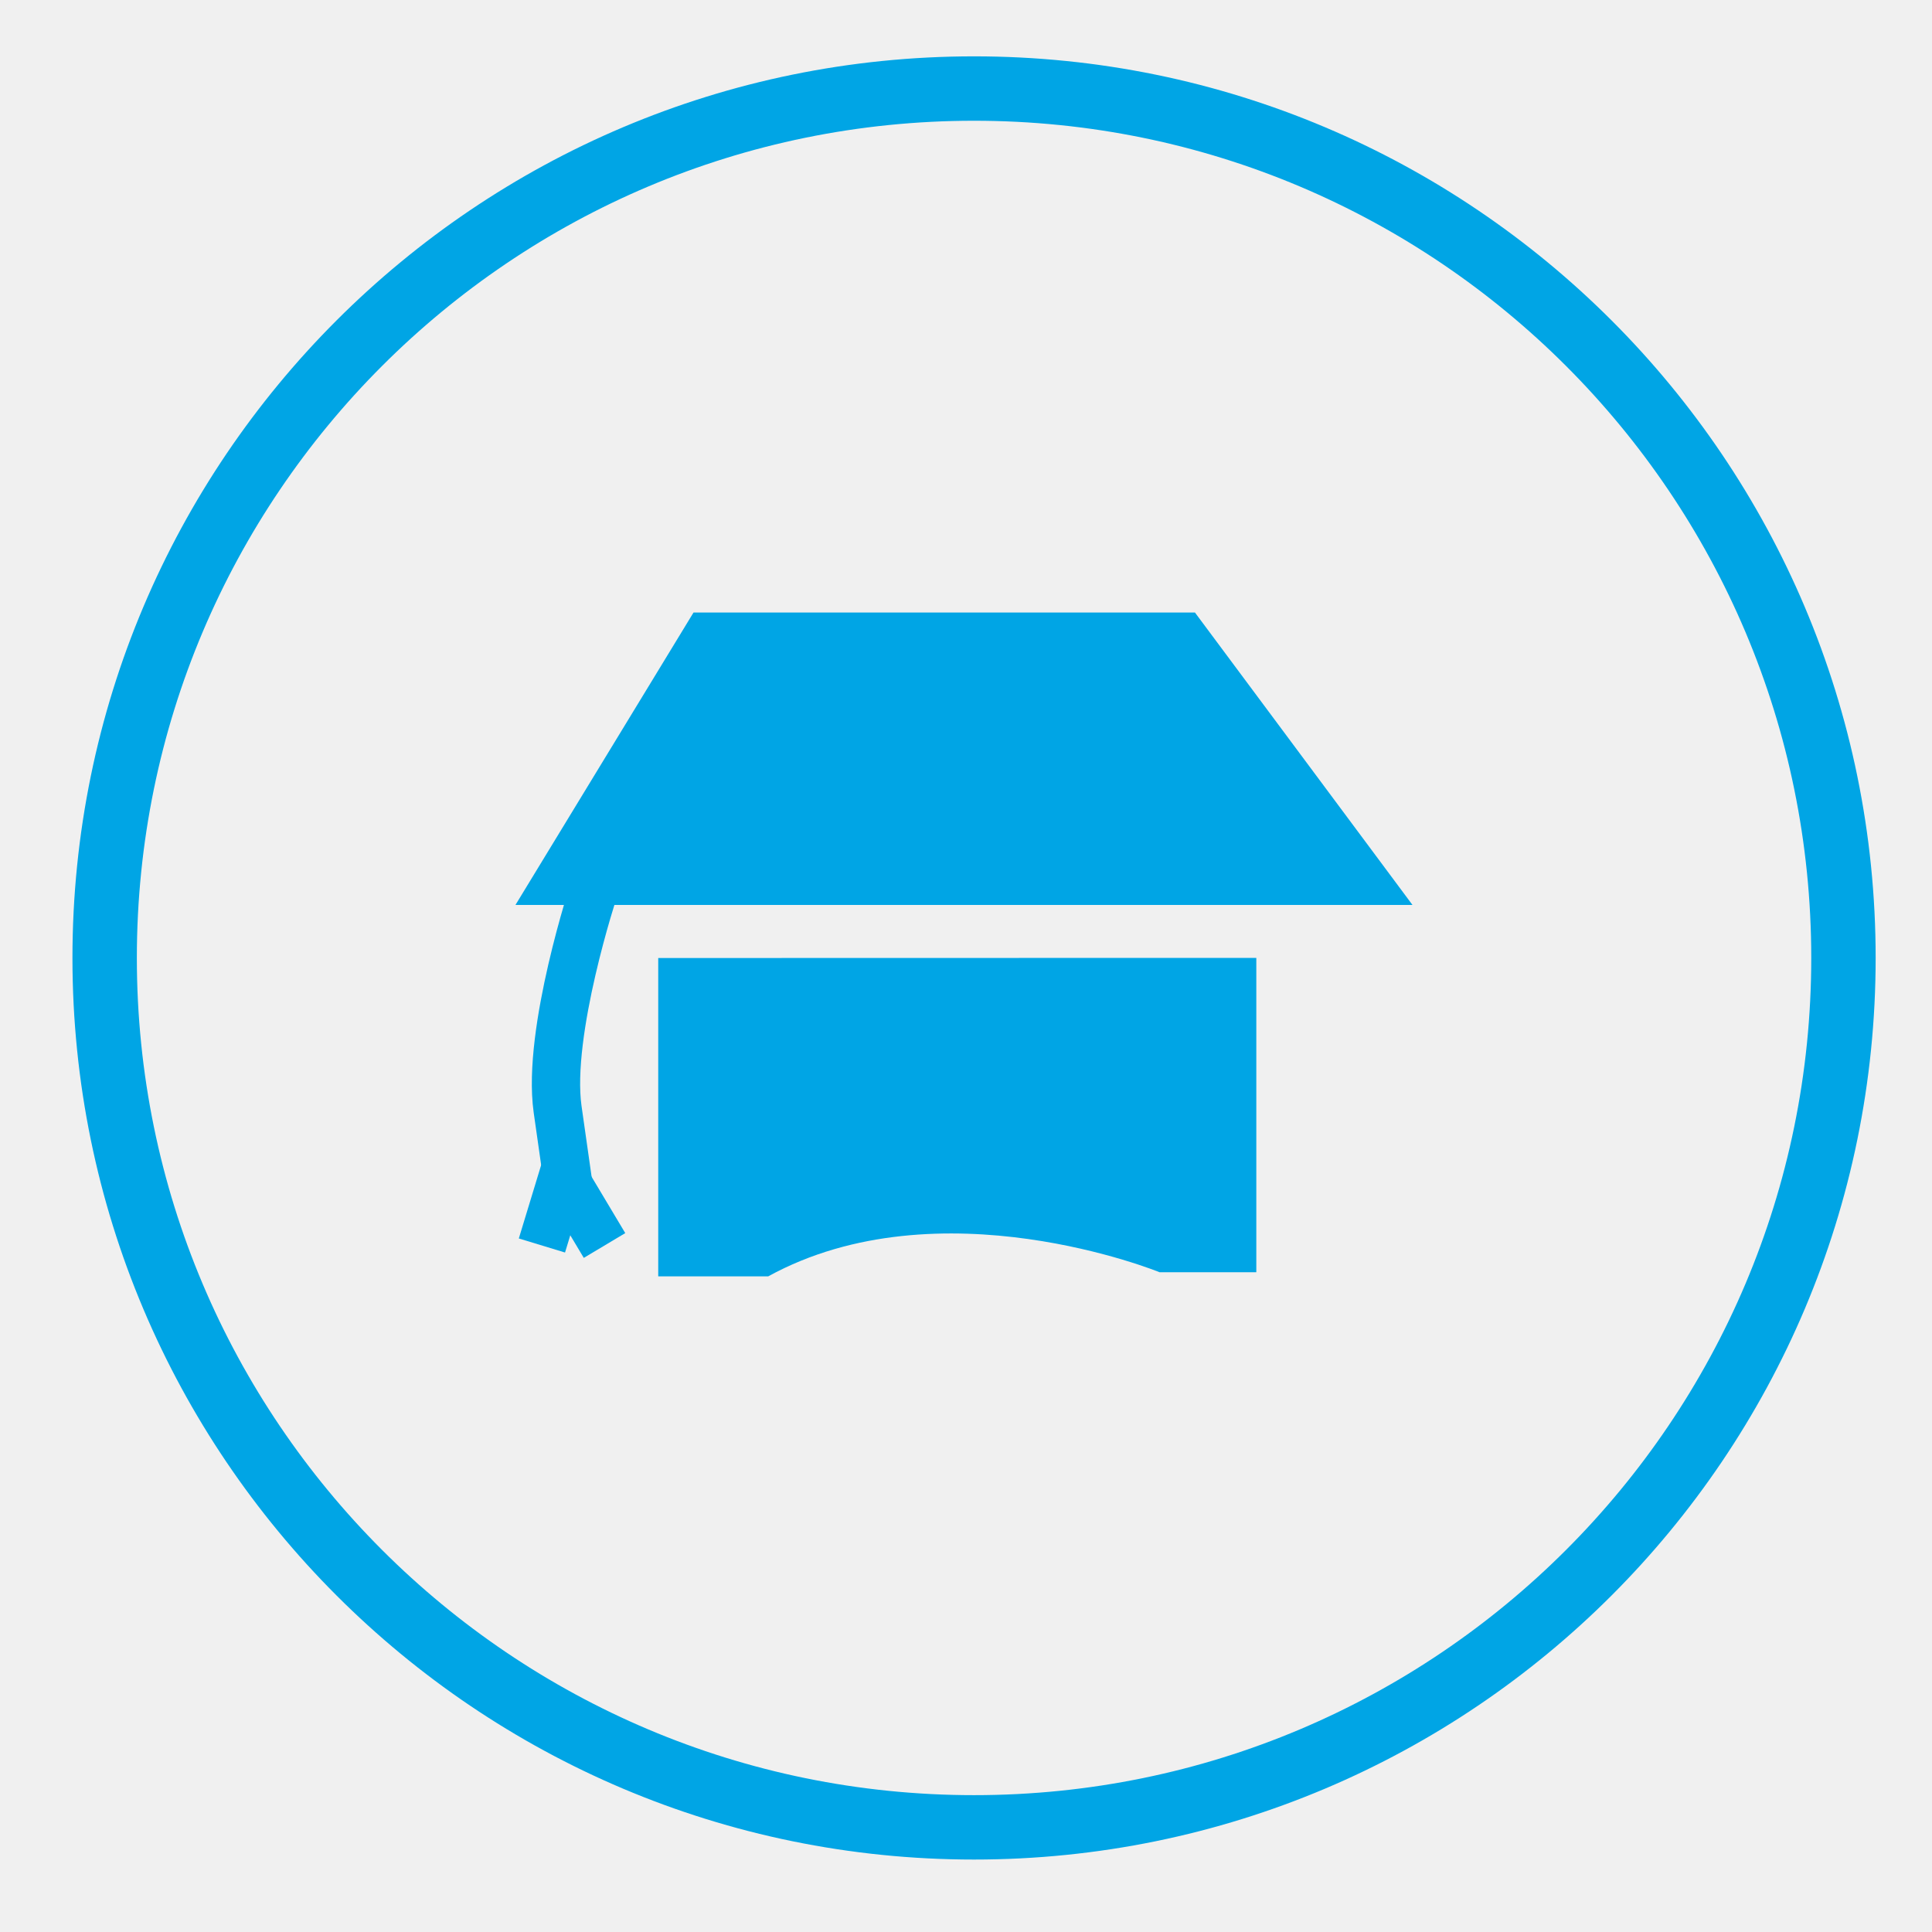
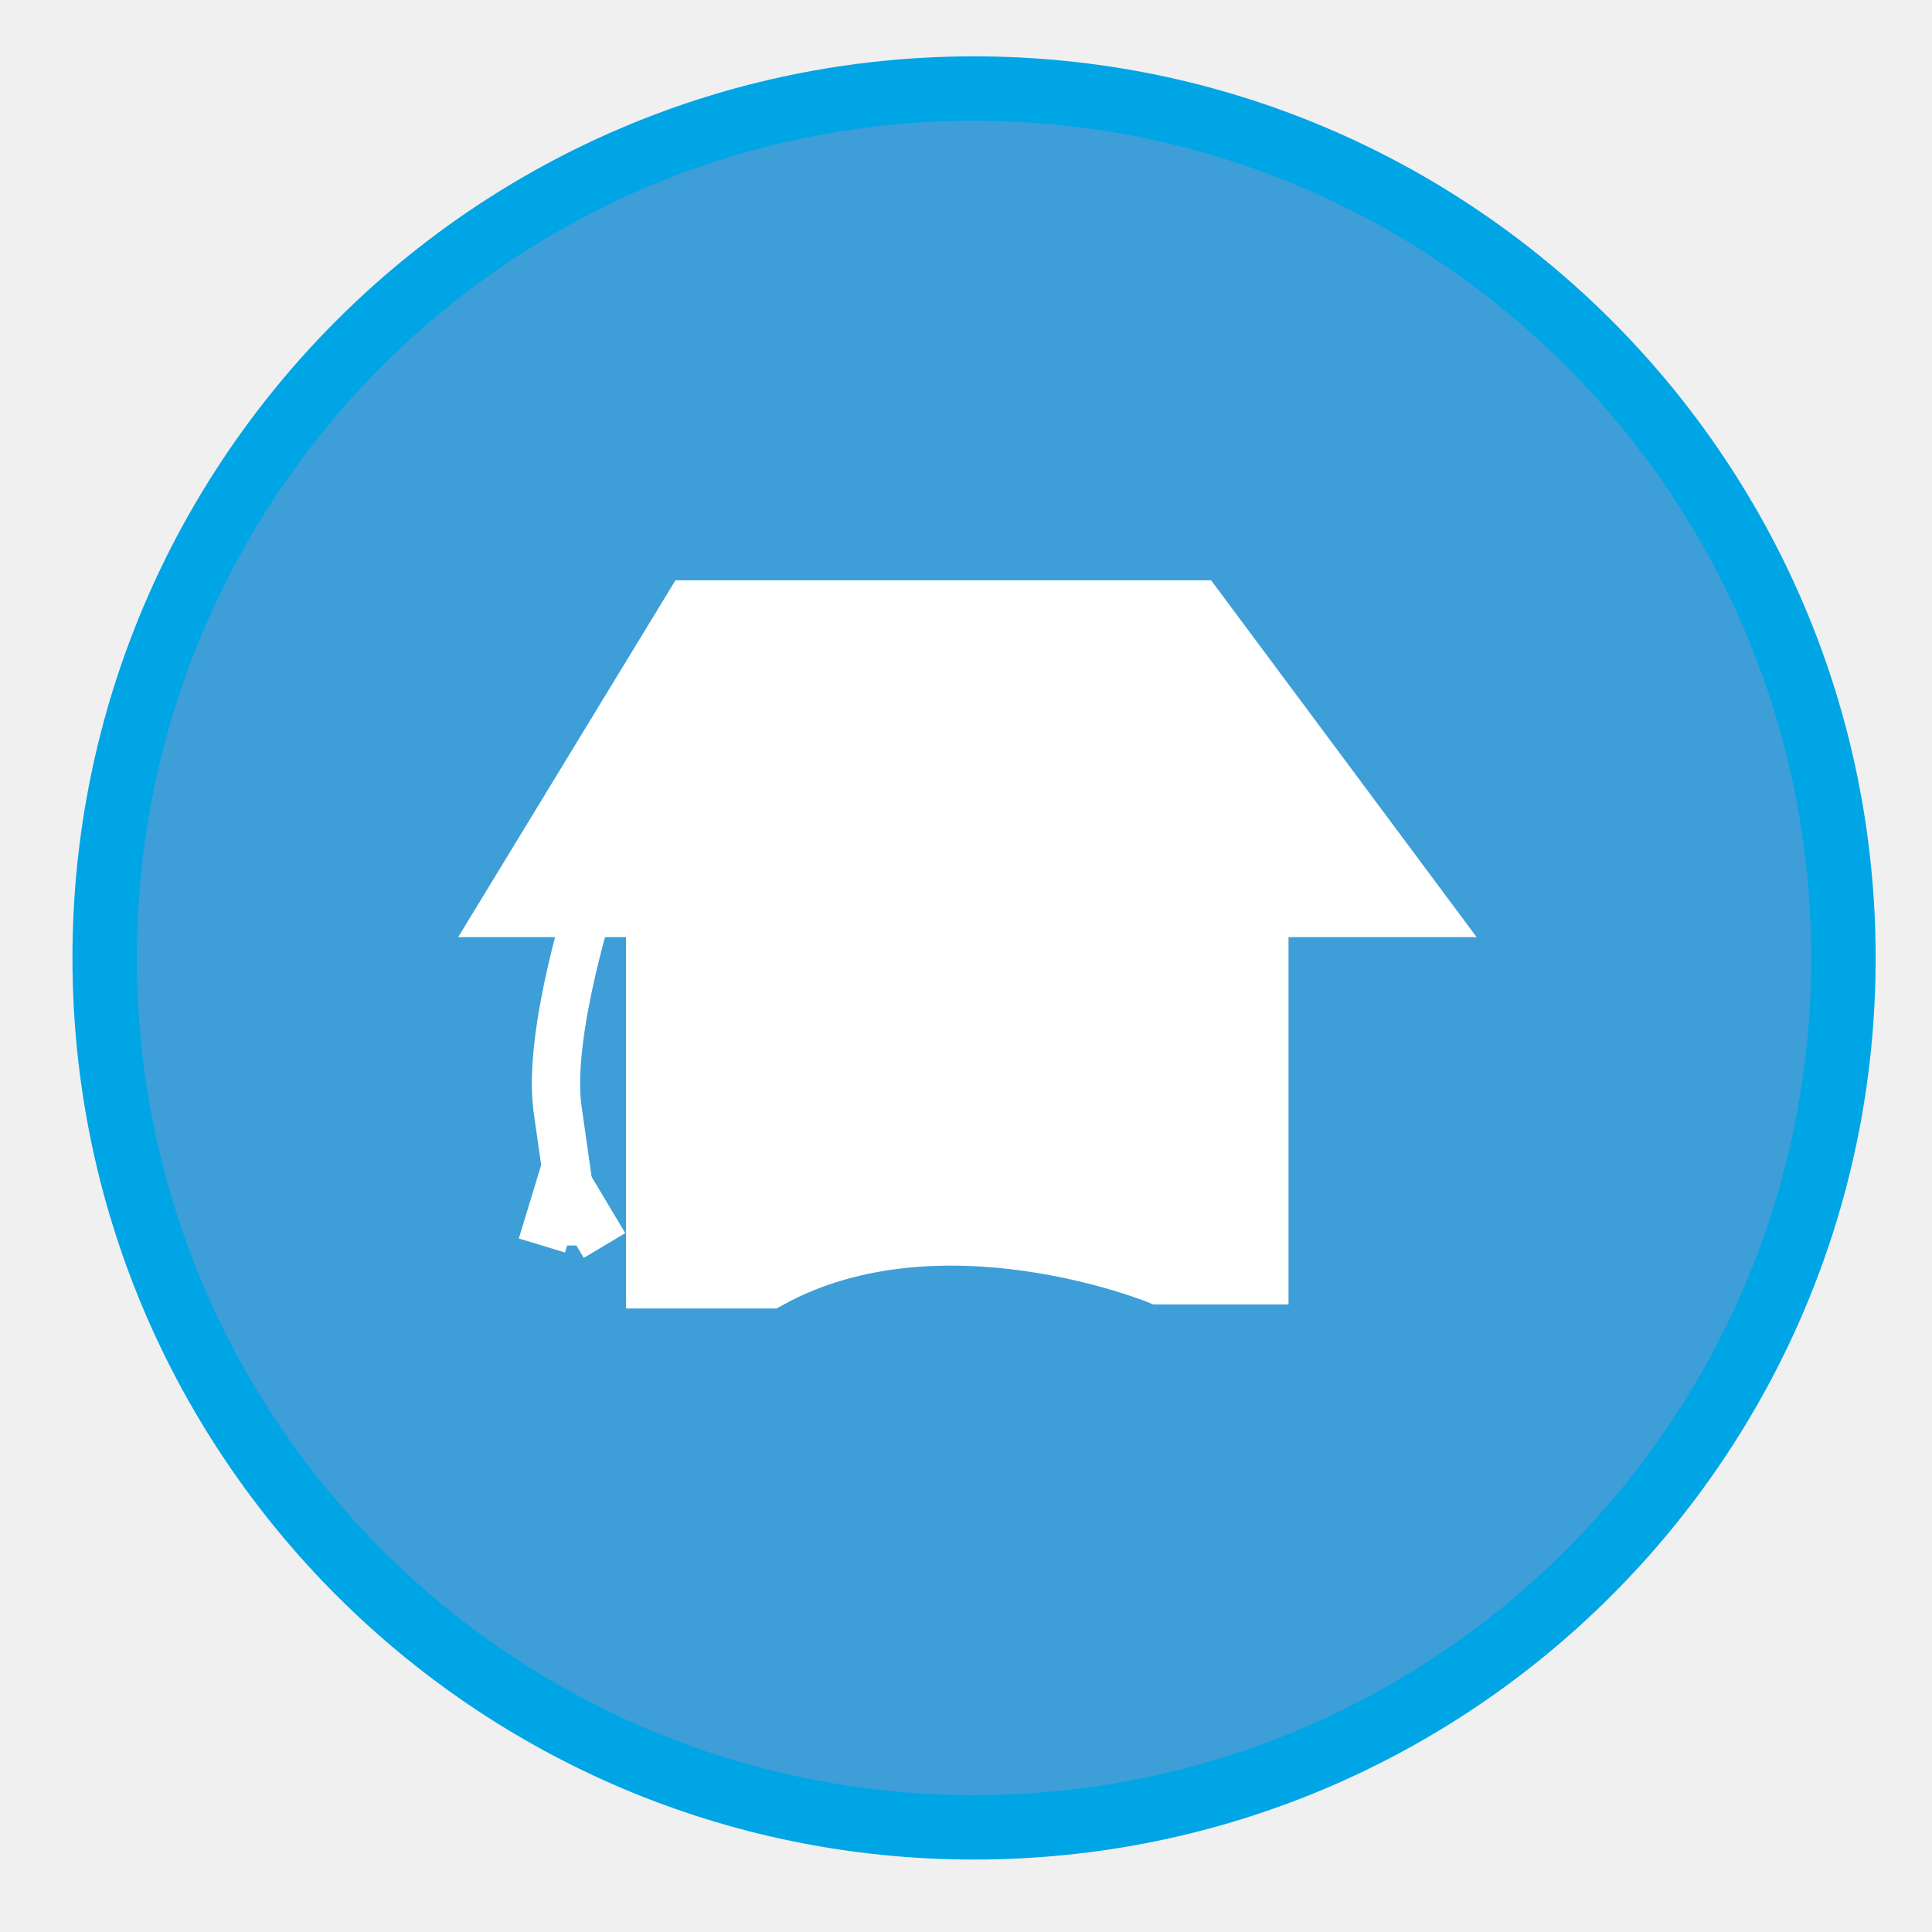
<svg xmlns="http://www.w3.org/2000/svg" version="1.1" id="Layer_1" x="0px" y="0px" width="30px" height="30px" viewBox="0 0 30 30" enable-background="new 0 0 30 30" xml:space="preserve">
-   <circle fill="none" stroke="#00A5E5" stroke-miterlimit="10" cx="15.125" cy="14.875" r="13.5" />
-   <polygon fill="#00A5E5" points="8.004,14.052 21.933,14.052 18.555,9.511 10.769,9.511 " />
-   <path fill="#00A5E5" d="M19.508,14.874v4.881h-1.503c0,0-3.414-1.396-6.076,0.064h-1.708v-4.943L19.508,14.874z" />
-   <path fill="none" stroke="#00A5E5" stroke-width="0.75" stroke-miterlimit="10" d="M8.829,18.422c0,0,0,0-0.171-1.201  c-0.167-1.199,0.569-3.423,0.569-3.423" />
-   <polyline fill="none" stroke="#00A5E5" stroke-width="0.75" stroke-miterlimit="10" points="8.415,19.34 8.743,18.262 9.387,19.34   " />
+   <circle fill="#3D9ED8" stroke="#00A5E5" stroke-miterlimit="10" cx="15.125" cy="14.875" r="13.5" />
+   <polygon fill="#FFFFFF" stroke="#FFFFFF" stroke-miterlimit="10" points="8.004,14.052 21.934,14.052 18.555,9.511 10.769,9.511 " />
+   <path fill="#FFFFFF" stroke="#FFFFFF" stroke-miterlimit="10" d="M19.508,14.874v4.881h-1.503c0,0-3.414-1.396-6.076,0.063h-1.708  v-4.942L19.508,14.874z" />
+   <path fill="#FFFFFF" stroke="#FFFFFF" stroke-width="0.75" stroke-miterlimit="10" d="M8.829,18.422c0,0,0,0-0.171-1.201  c-0.167-1.199,0.569-3.423,0.569-3.423" />
+   <polyline fill="#FFFFFF" stroke="#FFFFFF" stroke-width="0.75" stroke-miterlimit="10" points="8.415,19.34 8.743,18.262   9.387,19.34 " />
</svg>
